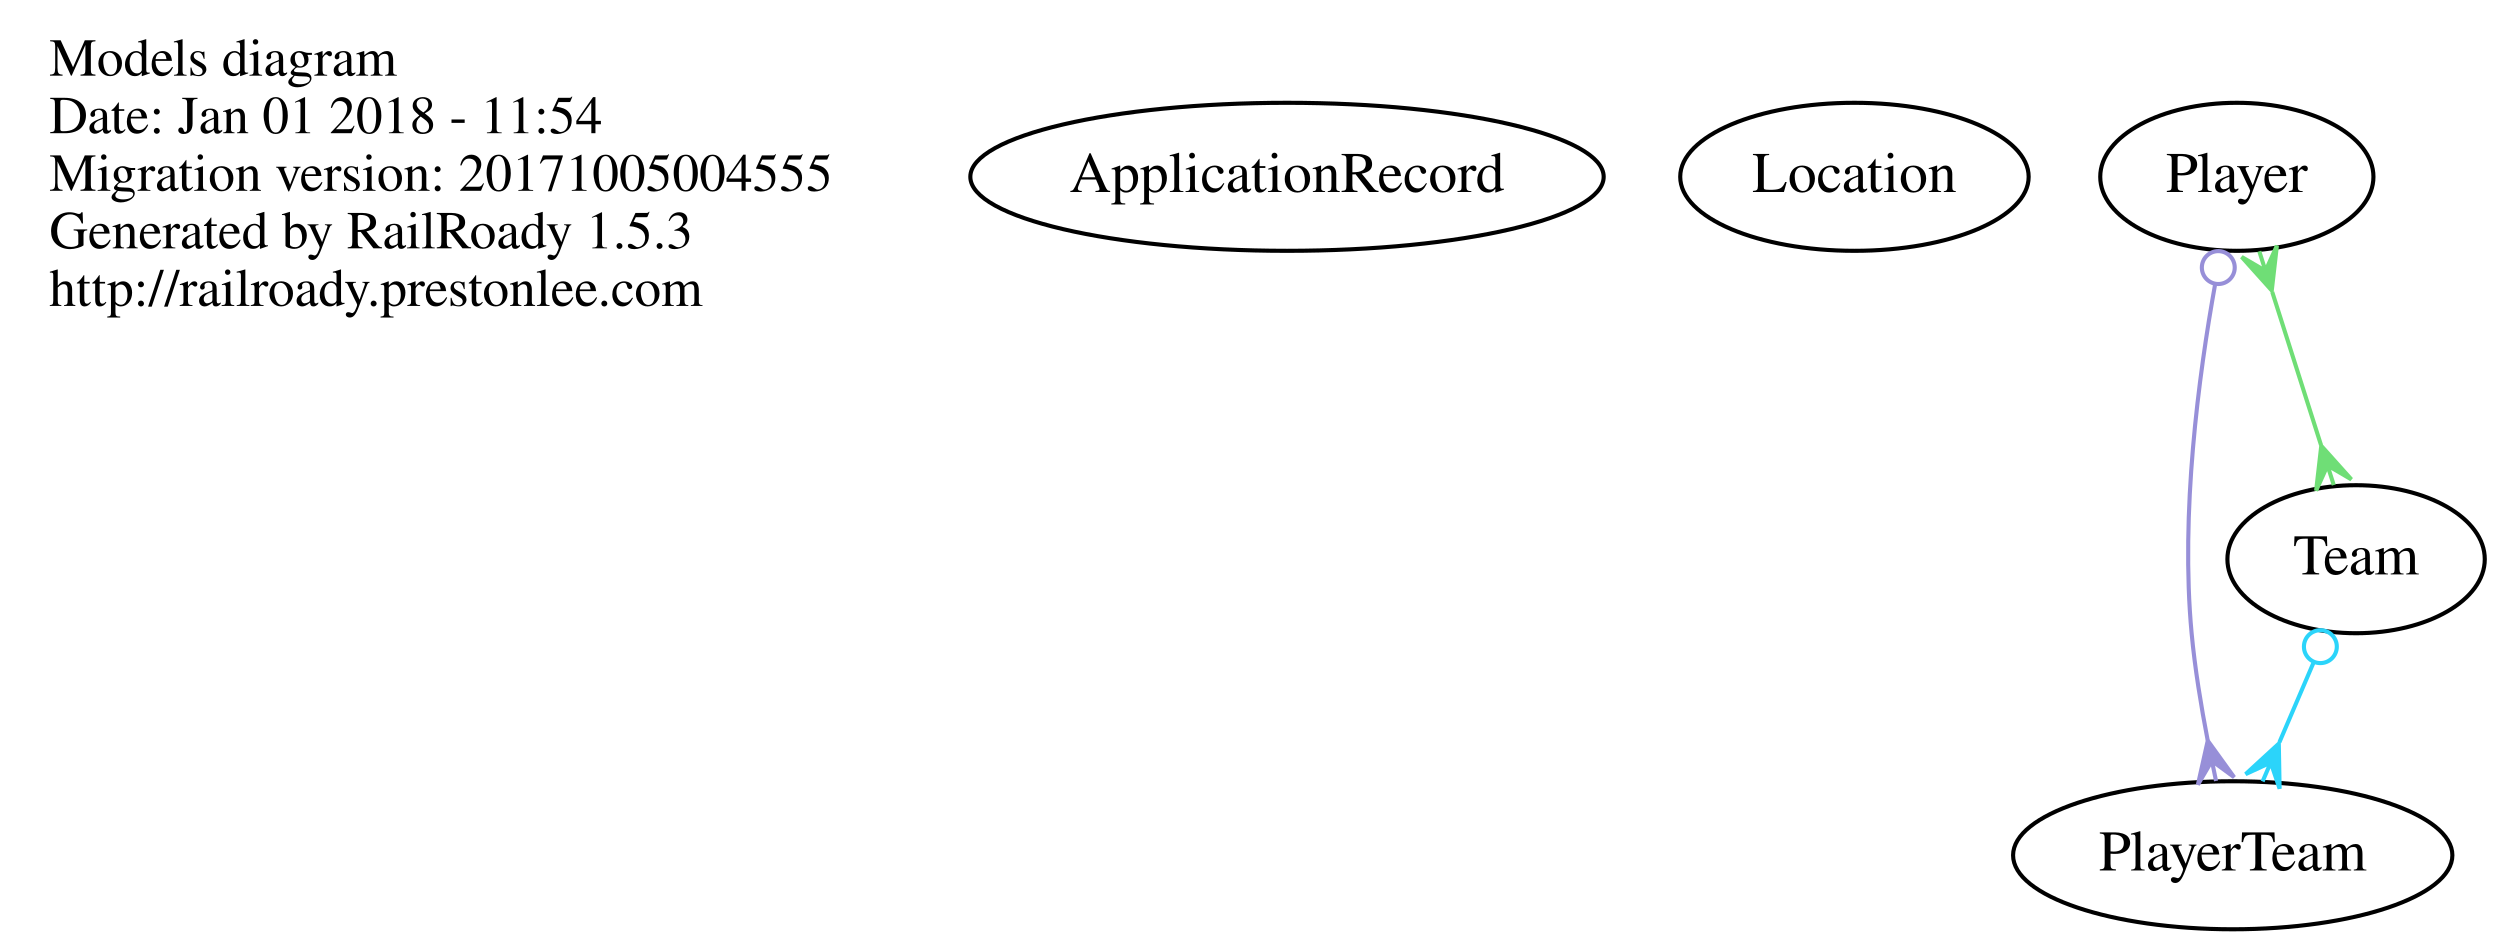
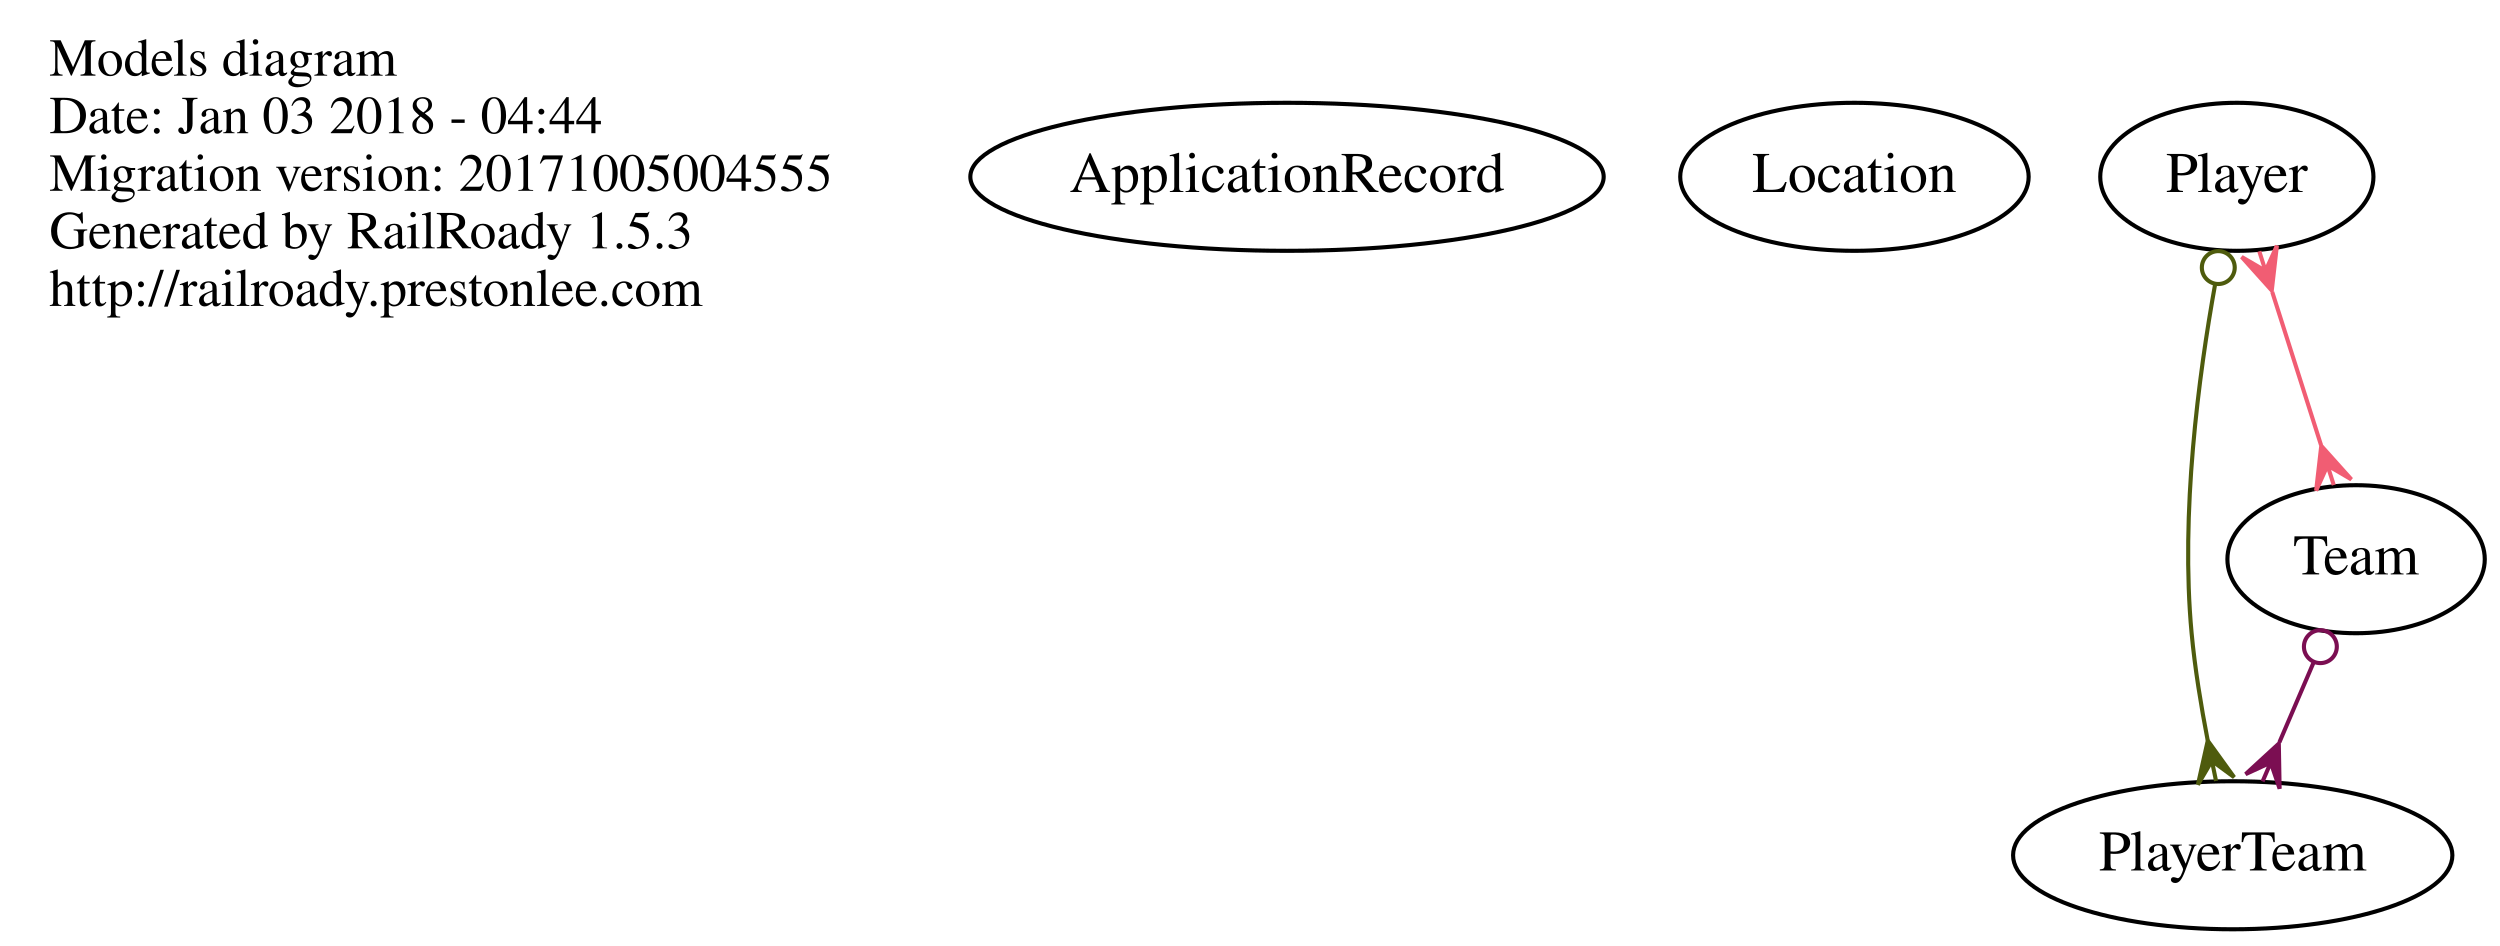
<svg xmlns="http://www.w3.org/2000/svg" width="608pt" height="230pt" viewBox="0.00 0.00 608.00 230.00">
  <g id="graph0" class="graph" transform="scale(1 1) rotate(0) translate(4 226)">
    <polygon fill="none" stroke="none" points="-4,4 -4,-226 604,-226 604,4 -4,4" />
    <g id="node1" class="node">
      <text text-anchor="start" x="8" y="-207.6" font-family="Times,serif" font-size="13.00">Models diagram</text>
-       <text text-anchor="start" x="8" y="-193.6" font-family="Times,serif" font-size="13.00">Date: Jan 01 2018 - 11:54</text>
+       <text text-anchor="start" x="8" y="-193.6" font-family="Times,serif" font-size="13.00">Date: Jan 03 2018 - 04:44</text>
      <text text-anchor="start" x="8" y="-179.6" font-family="Times,serif" font-size="13.00">Migration version: 20171005004555</text>
      <text text-anchor="start" x="8" y="-165.6" font-family="Times,serif" font-size="13.00">Generated by RailRoady 1.5.3</text>
      <text text-anchor="start" x="8" y="-151.6" font-family="Times,serif" font-size="13.00">http://railroady.prestonlee.com</text>
    </g>
    <g id="node2" class="node">
      <ellipse fill="none" stroke="black" cx="309" cy="-183" rx="77.015" ry="18" />
      <text text-anchor="middle" x="309" y="-179.3" font-family="Times,serif" font-size="14.00">ApplicationRecord</text>
    </g>
    <g id="node3" class="node">
      <ellipse fill="none" stroke="black" cx="447" cy="-183" rx="42.37" ry="18" />
      <text text-anchor="middle" x="447" y="-179.3" font-family="Times,serif" font-size="14.00">Location</text>
    </g>
    <g id="node4" class="node">
      <ellipse fill="none" stroke="black" cx="540" cy="-183" rx="33.221" ry="18" />
      <text text-anchor="middle" x="540" y="-179.3" font-family="Times,serif" font-size="14.00">Player</text>
    </g>
    <g id="node5" class="node">
      <ellipse fill="none" stroke="black" cx="539" cy="-18" rx="53.418" ry="18" />
      <text text-anchor="middle" x="539" y="-14.3" font-family="Times,serif" font-size="14.00">PlayerTeam</text>
    </g>
    <g id="edge1" class="edge">
-       <path fill="none" stroke="#978fd8" d="M534.725,-156.895C530.701,-134.605 526.275,-101.144 529,-72 529.797,-63.478 531.3,-54.285 532.903,-45.986" />
-       <ellipse fill="none" stroke="#978fd8" cx="535.488" cy="-160.928" rx="4" ry="4" />
-       <polygon fill="#978fd8" stroke="#978fd8" points="532.927,-45.866 539.349,-36.977 533.934,-40.968 534.941,-36.071 534.941,-36.071 534.941,-36.071 533.934,-40.968 530.533,-35.165 532.927,-45.866 532.927,-45.866" />
+       <path fill="none" stroke="#4e5b0d" d="M534.725,-156.895C530.701,-134.605 526.275,-101.144 529,-72 529.797,-63.478 531.3,-54.285 532.903,-45.986" />
+       <ellipse fill="none" stroke="#4e5b0d" cx="535.488" cy="-160.928" rx="4" ry="4" />
+       <polygon fill="#4e5b0d" stroke="#4e5b0d" points="532.927,-45.866 539.349,-36.977 533.934,-40.968 534.941,-36.071 534.941,-36.071 534.941,-36.071 533.934,-40.968 530.533,-35.165 532.927,-45.866 532.927,-45.866" />
    </g>
    <g id="node6" class="node">
      <ellipse fill="none" stroke="black" cx="569" cy="-90" rx="31.297" ry="18" />
      <text text-anchor="middle" x="569" y="-86.3" font-family="Times,serif" font-size="14.00">Team</text>
    </g>
    <g id="edge2" class="edge">
-       <path fill="none" stroke="#6fde76" d="M548.608,-154.988C552.358,-143.221 556.741,-129.467 560.481,-117.732" />
-       <polygon fill="#6fde76" stroke="#6fde76" points="548.491,-155.356 541.167,-163.517 546.973,-160.12 545.455,-164.884 545.455,-164.884 545.455,-164.884 546.973,-160.12 549.742,-166.25 548.491,-155.356 548.491,-155.356" />
-       <polygon fill="#6fde76" stroke="#6fde76" points="560.533,-117.568 567.857,-109.406 562.052,-112.804 563.57,-108.04 563.57,-108.04 563.57,-108.04 562.052,-112.804 559.282,-106.673 560.533,-117.568 560.533,-117.568" />
+       <path fill="none" stroke="#f15d73" d="M548.608,-154.988C552.358,-143.221 556.741,-129.467 560.481,-117.732" />
+       <polygon fill="#f15d73" stroke="#f15d73" points="548.491,-155.356 541.167,-163.517 546.973,-160.12 545.455,-164.884 545.455,-164.884 545.455,-164.884 546.973,-160.12 549.742,-166.25 548.491,-155.356 548.491,-155.356" />
+       <polygon fill="#f15d73" stroke="#f15d73" points="560.533,-117.568 567.857,-109.406 562.052,-112.804 563.57,-108.04 563.57,-108.04 563.57,-108.04 562.052,-112.804 559.282,-106.673 560.533,-117.568 560.533,-117.568" />
    </g>
    <g id="edge3" class="edge">
-       <path fill="none" stroke="#2bd4fa" d="M558.619,-64.778C555.947,-58.544 553.059,-51.805 550.341,-45.463" />
-       <ellipse fill="none" stroke="#2bd4fa" cx="560.315" cy="-68.734" rx="4" ry="4" />
-       <polygon fill="#2bd4fa" stroke="#2bd4fa" points="550.206,-45.148 550.403,-34.184 548.237,-40.552 546.267,-35.956 546.267,-35.956 546.267,-35.956 548.237,-40.552 542.131,-37.729 550.206,-45.148 550.206,-45.148" />
+       <path fill="none" stroke="#7b0e52" d="M558.619,-64.778C555.947,-58.544 553.059,-51.805 550.341,-45.463" />
+       <ellipse fill="none" stroke="#7b0e52" cx="560.315" cy="-68.734" rx="4" ry="4" />
+       <polygon fill="#7b0e52" stroke="#7b0e52" points="550.206,-45.148 550.403,-34.184 548.237,-40.552 546.267,-35.956 546.267,-35.956 546.267,-35.956 548.237,-40.552 542.131,-37.729 550.206,-45.148 550.206,-45.148" />
    </g>
  </g>
</svg>
